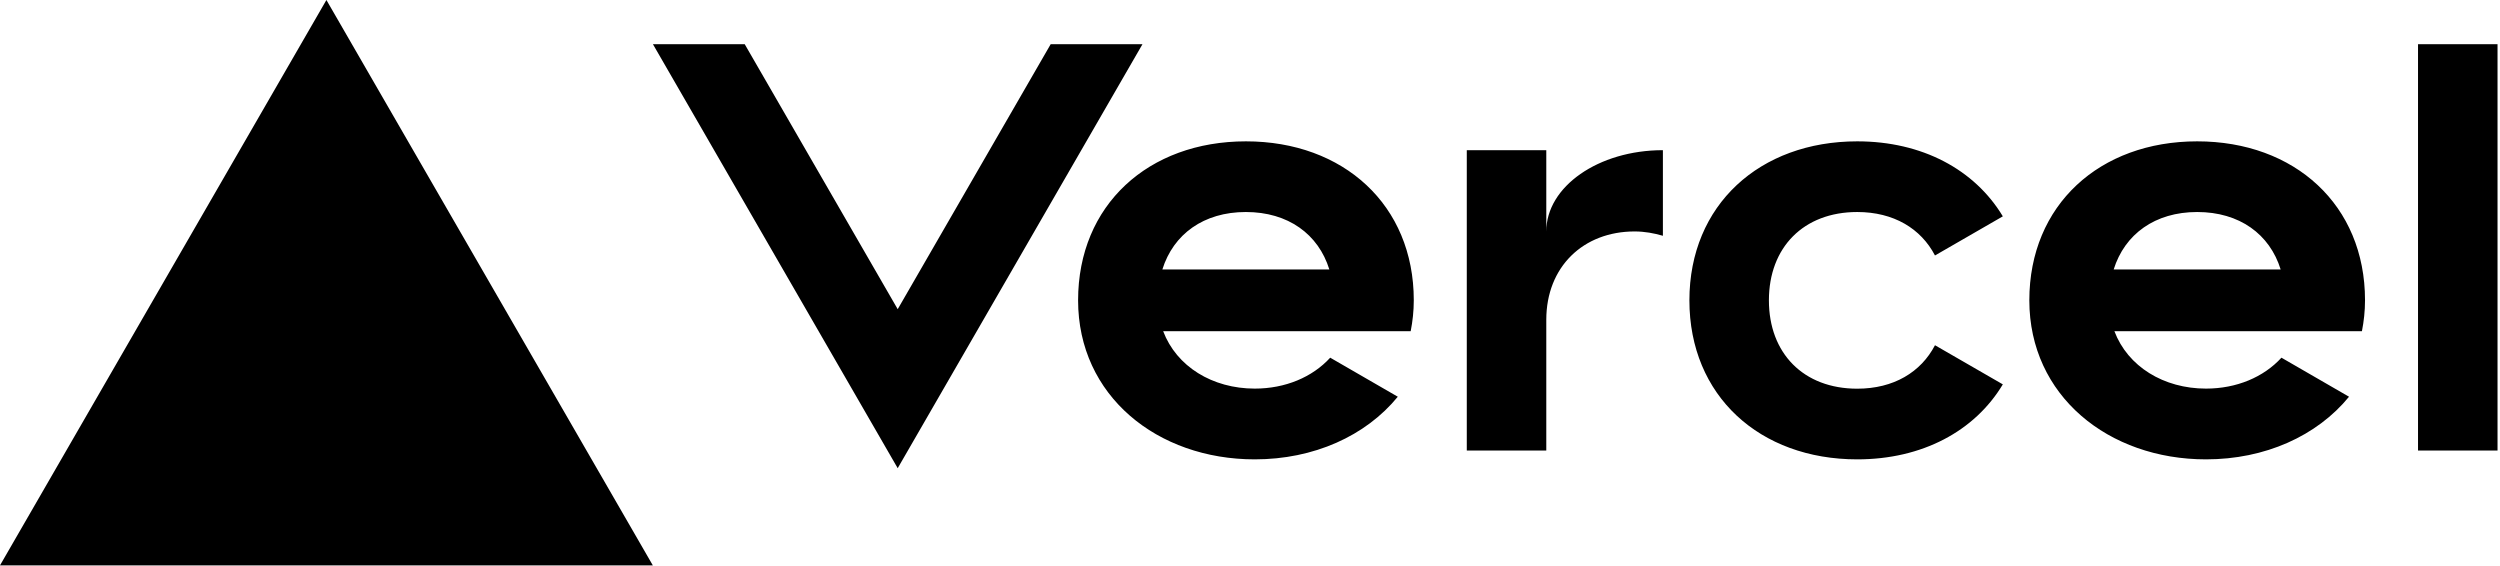
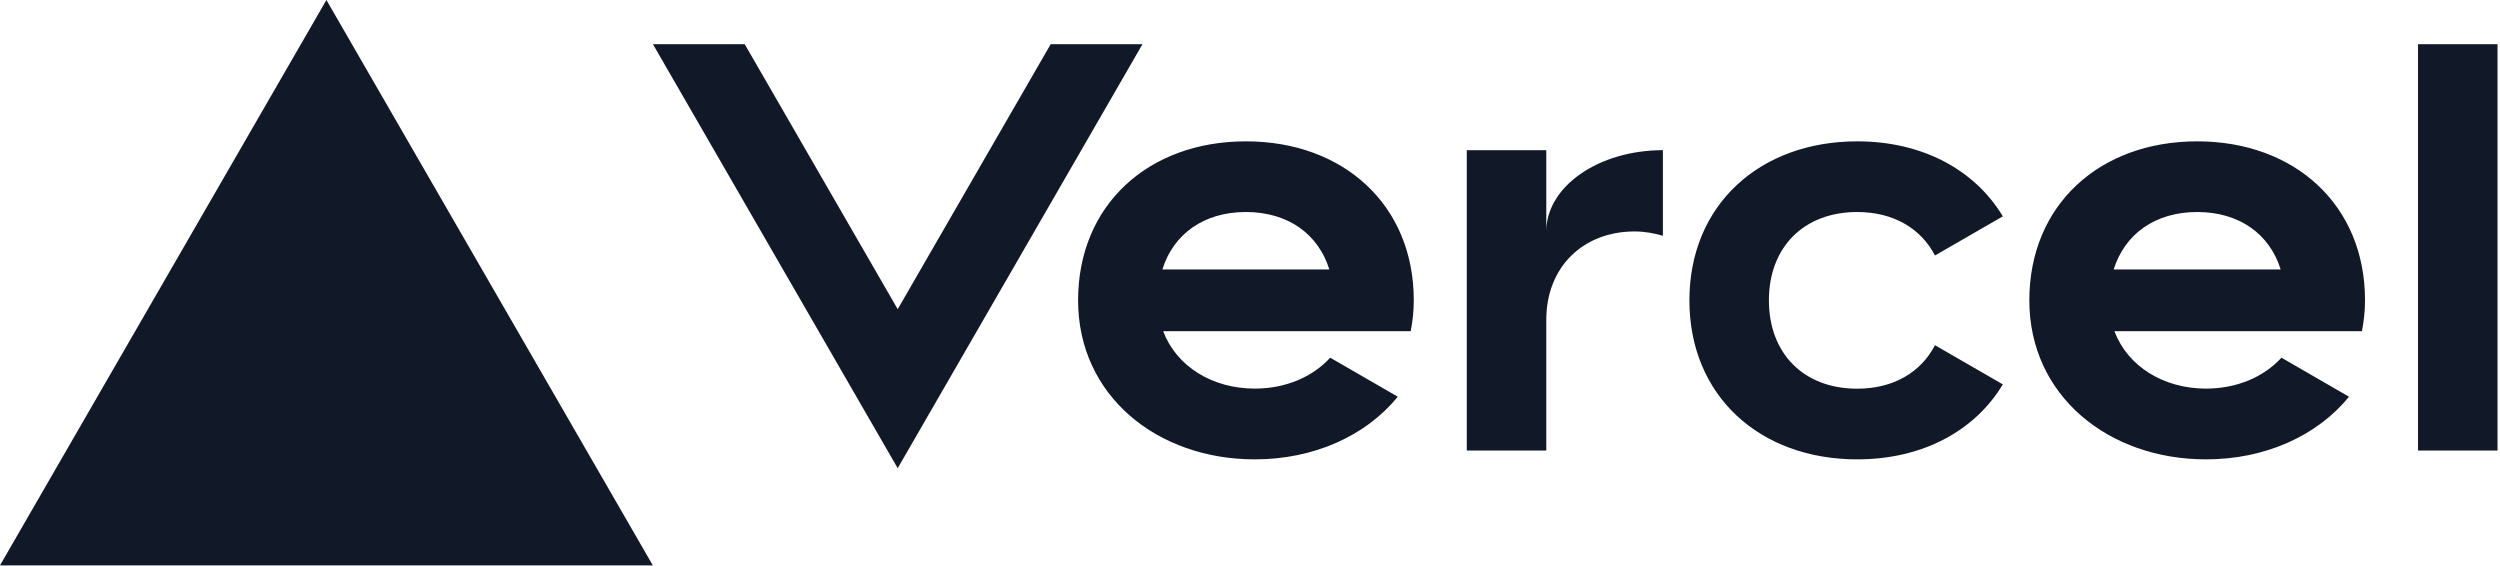
<svg xmlns="http://www.w3.org/2000/svg" width="283" height="64" viewBox="0 0 283 64" fill="none">
-   <path d="M141.04 16c-11.04 0-19 7.2-19 18s8.96 18 20 18c6.67 0 12.55-2.64 16.19-7.09l-7.65-4.42c-2.02 2.21-5.09 3.5-8.54 3.5-4.79 0-8.86-2.5-10.37-6.5h28.02c.22-1.12.35-2.28.35-3.5 0-10.79-7.96-17.99-19-17.99zm-9.46 14.5c1.25-3.99 4.67-6.5 9.45-6.5 4.79 0 8.21 2.51 9.45 6.5h-18.9zM248.72 16c-11.04 0-19 7.2-19 18s8.96 18 20 18c6.67 0 12.55-2.64 16.19-7.09l-7.65-4.42c-2.02 2.21-5.09 3.5-8.54 3.5-4.79 0-8.86-2.5-10.37-6.5h28.02c.22-1.12.35-2.28.35-3.5 0-10.79-7.96-17.99-19-17.99zm-9.45 14.5c1.25-3.99 4.67-6.5 9.45-6.5 4.79 0 8.21 2.51 9.45 6.5h-18.9zM200.24 34c0 6 3.92 10 10 10 4.12 0 7.21-1.87 8.8-4.92l7.68 4.43c-3.18 5.3-9.14 8.49-16.48 8.49-11.05 0-19-7.2-19-18s7.96-18 19-18c7.34 0 13.29 3.19 16.48 8.49l-7.68 4.43c-1.59-3.05-4.68-4.92-8.8-4.92-6.07 0-10 4-10 10zm82.48-29v46h-9V5h9zM36.95 0L73.9 64H0L36.95 0zm92.38 5l-27.71 48L73.91 5H84.3l17.32 30 17.32-30h10.39zm58.91 12v9.69c-1-.29-2.06-.49-3.2-.49-5.81 0-10 4-10 10V51h-9V17h9v9.2c0-5.08 5.91-9.2 13.2-9.2z" fill="#000" />
+   <path d="M141.04 16c-11.04 0-19 7.2-19 18s8.96 18 20 18c6.67 0 12.55-2.64 16.19-7.09l-7.65-4.42c-2.02 2.21-5.09 3.5-8.54 3.5-4.79 0-8.86-2.5-10.37-6.5h28.02c.22-1.12.35-2.28.35-3.5 0-10.79-7.96-17.99-19-17.99zm-9.46 14.5c1.25-3.99 4.67-6.5 9.45-6.5 4.79 0 8.21 2.51 9.45 6.5h-18.9zM248.72 16c-11.04 0-19 7.2-19 18s8.96 18 20 18c6.67 0 12.55-2.64 16.19-7.09l-7.65-4.42c-2.02 2.21-5.09 3.5-8.54 3.5-4.79 0-8.86-2.5-10.37-6.5h28.02c.22-1.12.35-2.28.35-3.5 0-10.79-7.96-17.99-19-17.99zm-9.45 14.5c1.25-3.99 4.67-6.5 9.45-6.5 4.79 0 8.21 2.51 9.45 6.5h-18.9zM200.24 34c0 6 3.92 10 10 10 4.12 0 7.21-1.87 8.8-4.92l7.68 4.43c-3.18 5.3-9.14 8.49-16.48 8.49-11.05 0-19-7.2-19-18s7.96-18 19-18c7.34 0 13.29 3.19 16.48 8.49l-7.68 4.43c-1.59-3.05-4.68-4.92-8.8-4.92-6.07 0-10 4-10 10zm82.48-29v46h-9V5h9zM36.95 0L73.9 64H0L36.95 0zm92.38 5l-27.71 48L73.91 5H84.3l17.32 30 17.32-30h10.39zm58.91 12v9.69c-1-.29-2.06-.49-3.2-.49-5.81 0-10 4-10 10V51h-9V17h9v9.2c0-5.08 5.91-9.2 13.2-9.2z" fill="#111827" />
</svg>
